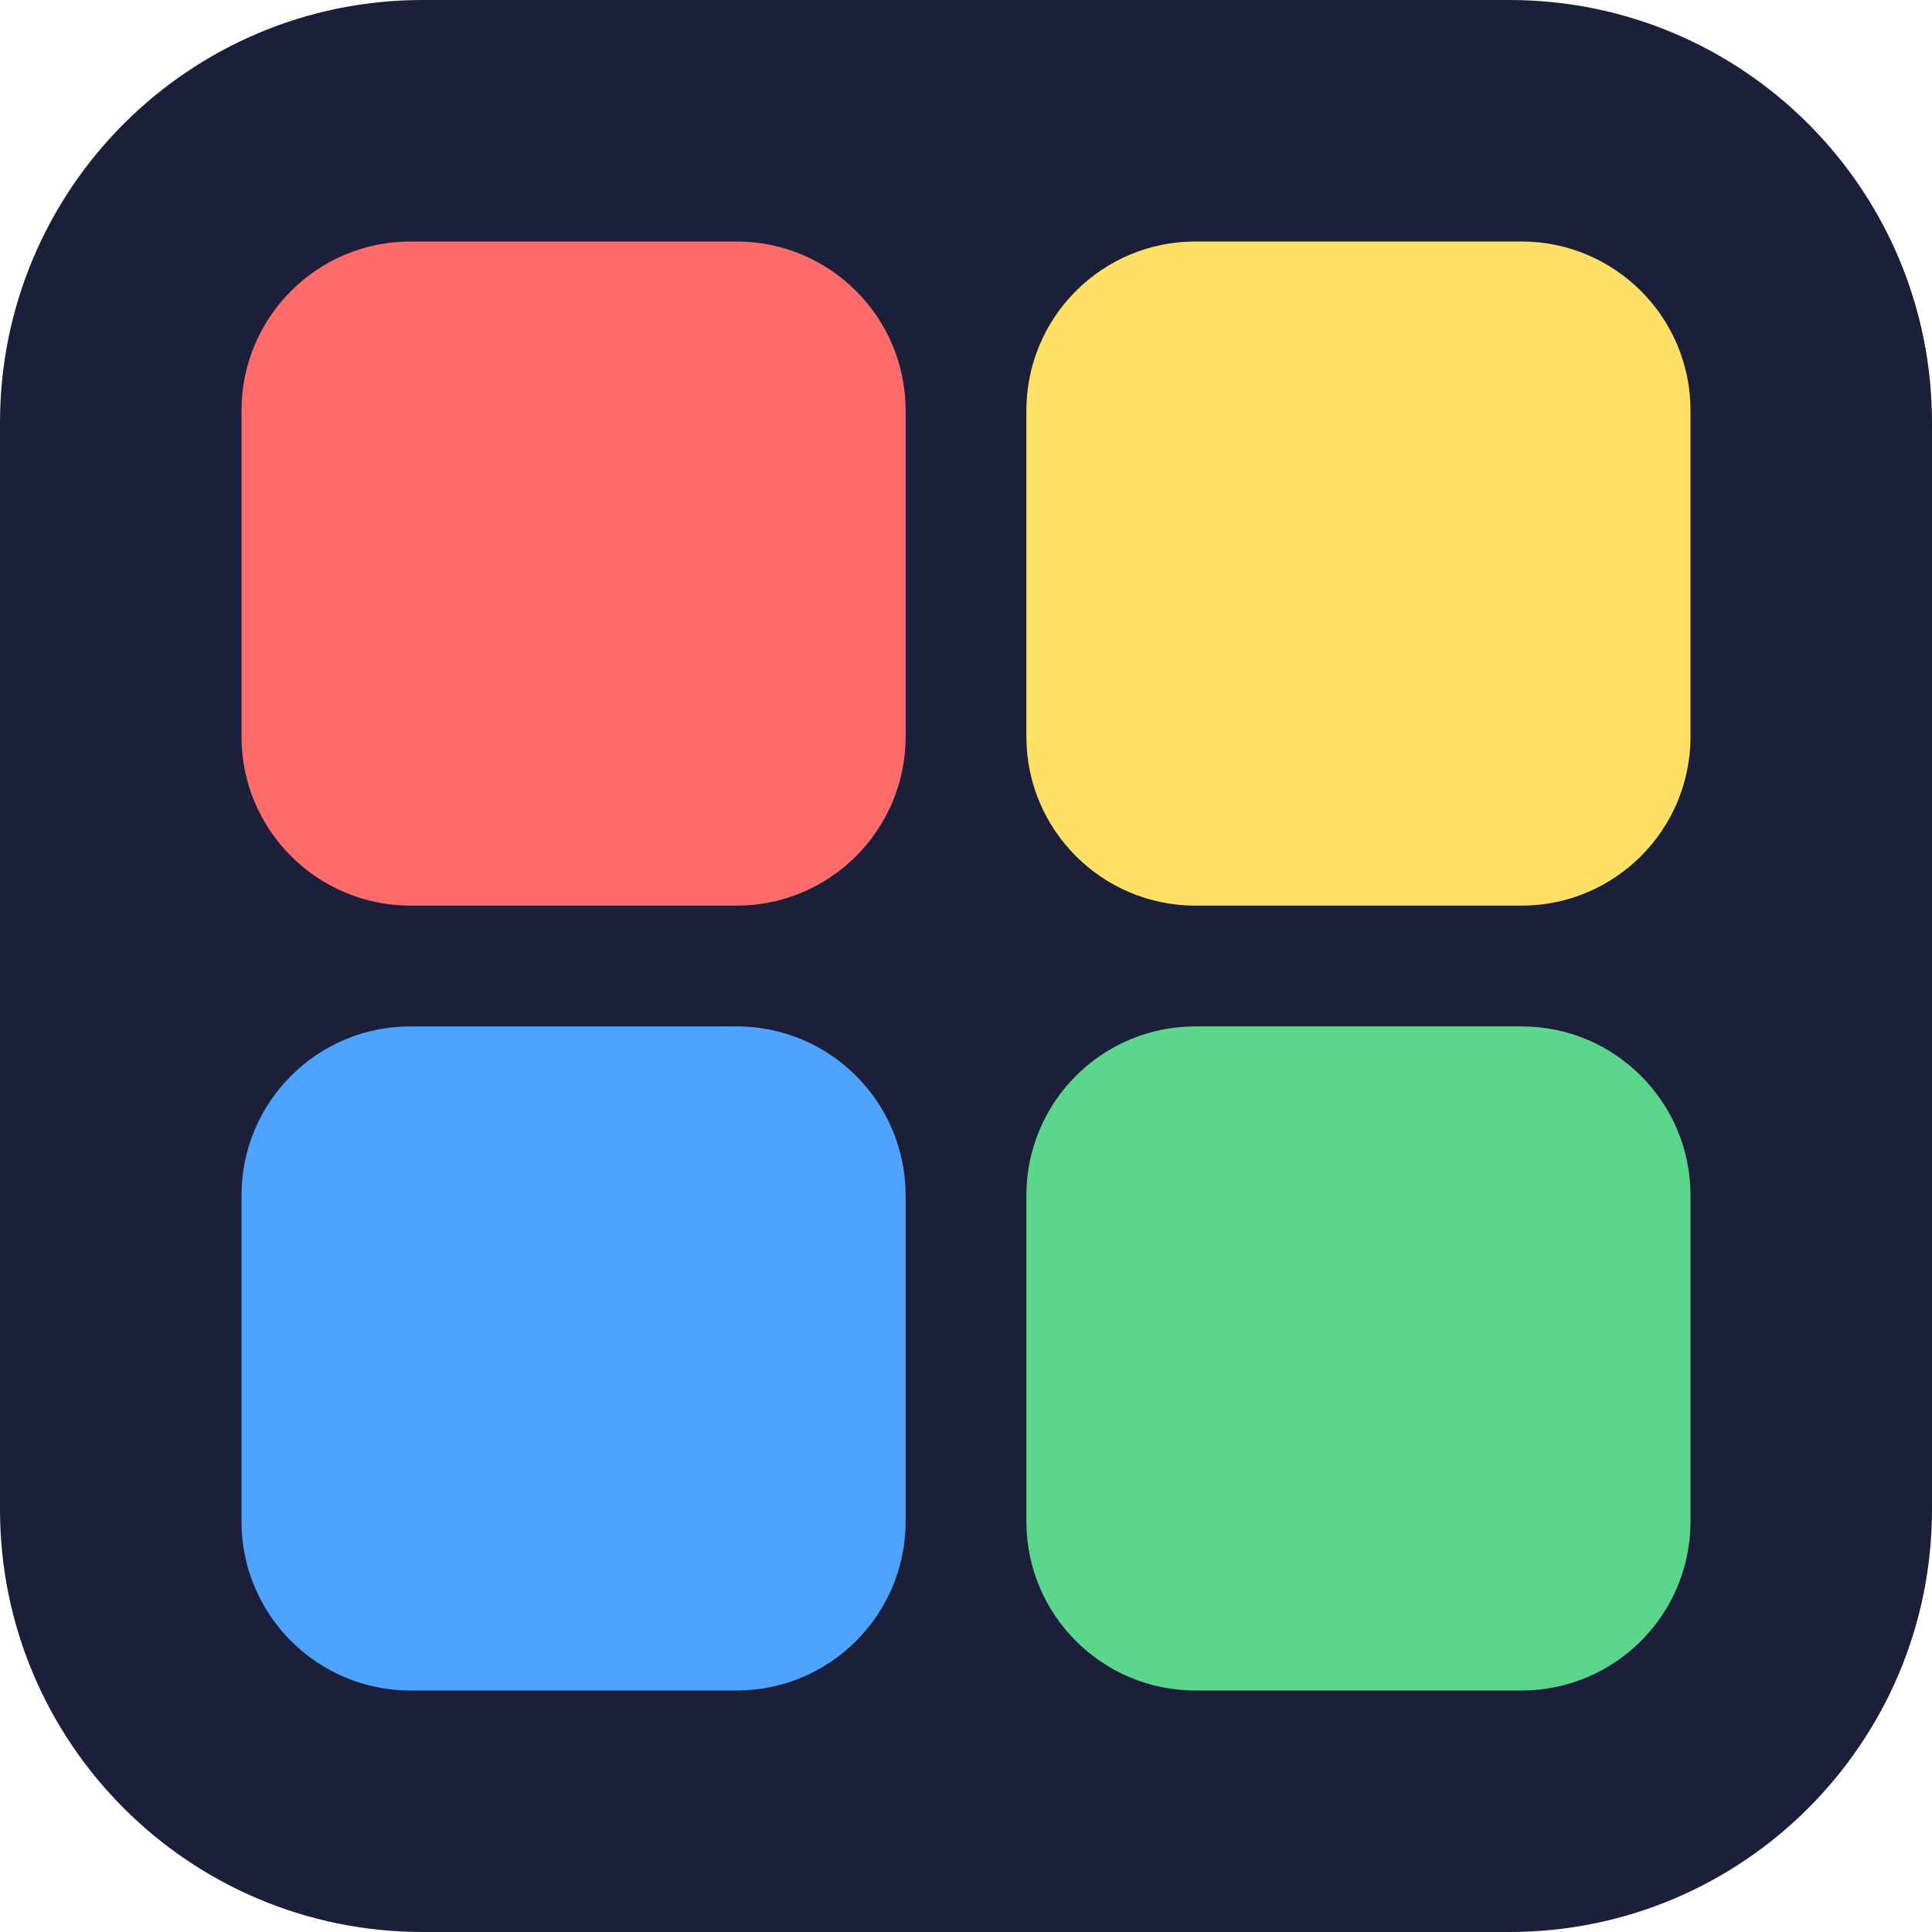
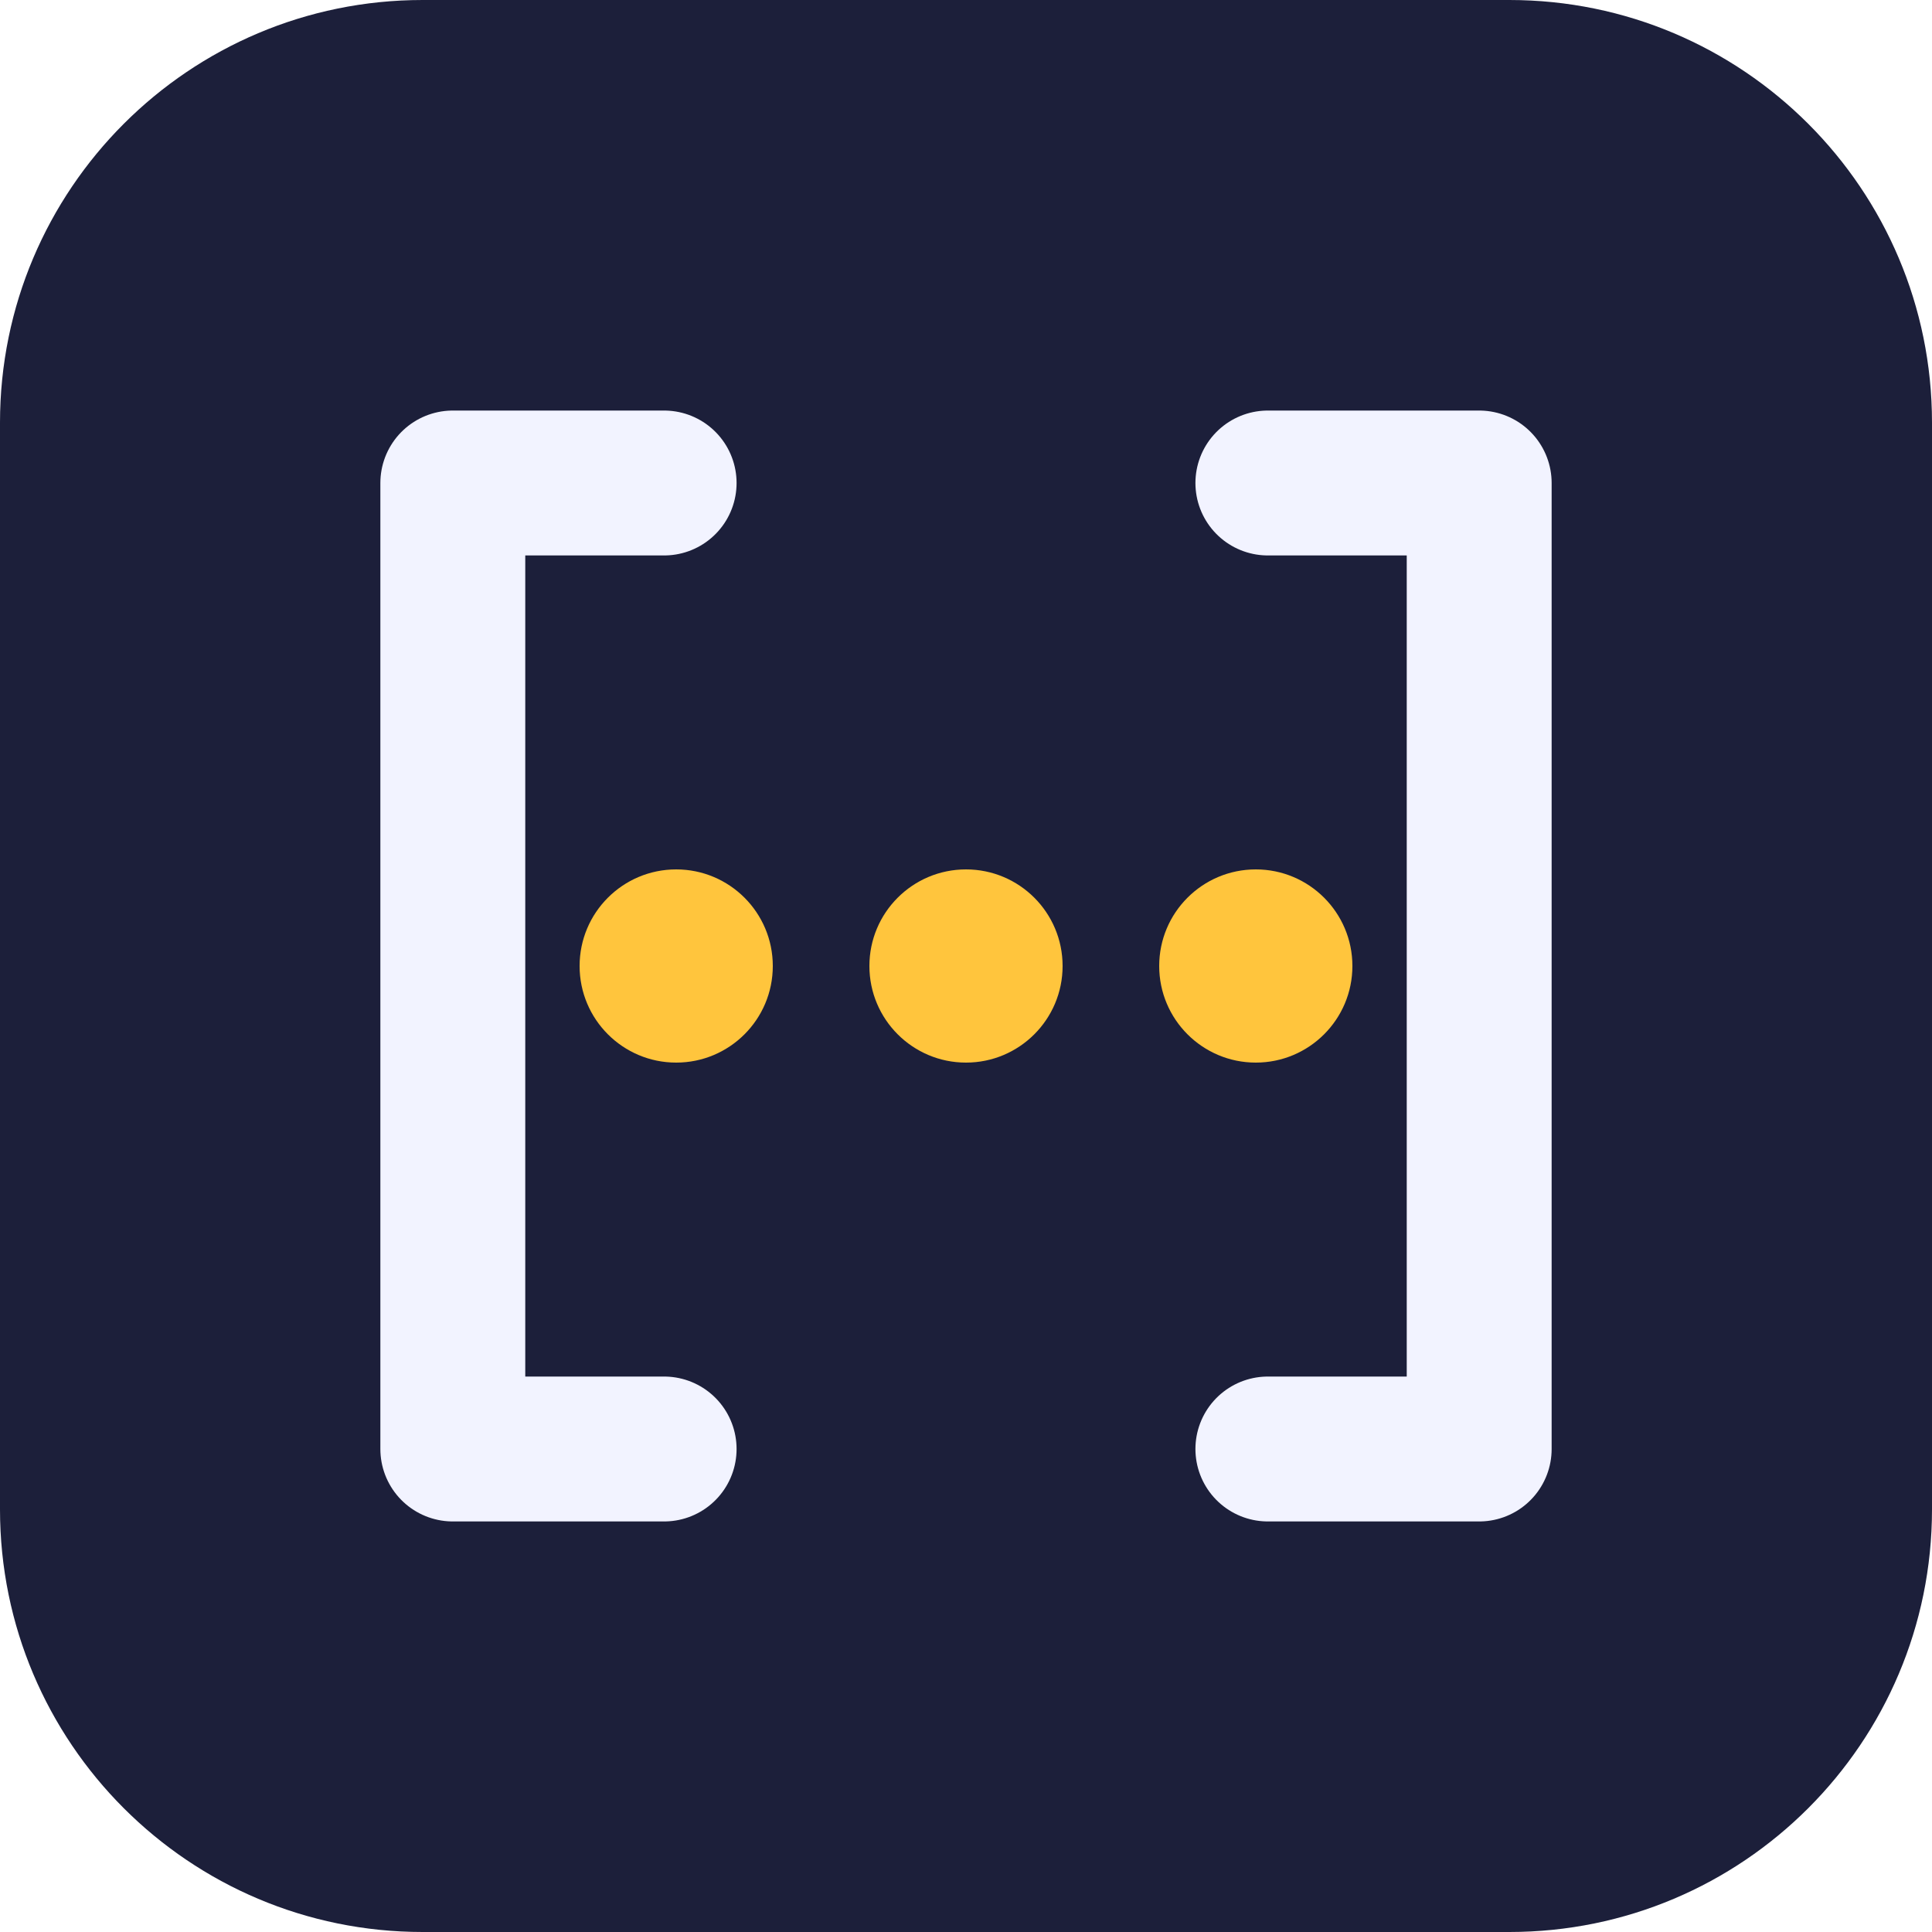
<svg xmlns="http://www.w3.org/2000/svg" viewBox="0 0 32 32">
  <rect width="32" height="32" rx="7" fill="#1c1f3a" />
-   <rect x="4" y="4" width="11" height="11" rx="2.8" fill="#ff6b6b" />
-   <rect x="17" y="4" width="11" height="11" rx="2.8" fill="#ffe066" />
-   <rect x="4" y="17" width="11" height="11" rx="2.8" fill="#4da3ff" />
-   <rect x="17" y="17" width="11" height="11" rx="2.8" fill="#5cd68d" />
+   <path d="M11 8H7.5v16H11M21 8h3.5v16H21" fill="none" stroke="#f2f3ff" stroke-width="2.4" stroke-linecap="round" stroke-linejoin="round" />
+   <circle cx="11.2" cy="16" r="1.6" fill="#ffc53d" />
+   <circle cx="16" cy="16" r="1.6" fill="#ffc53d" />
+   <circle cx="20.8" cy="16" r="1.6" fill="#ffc53d" />
</svg>
